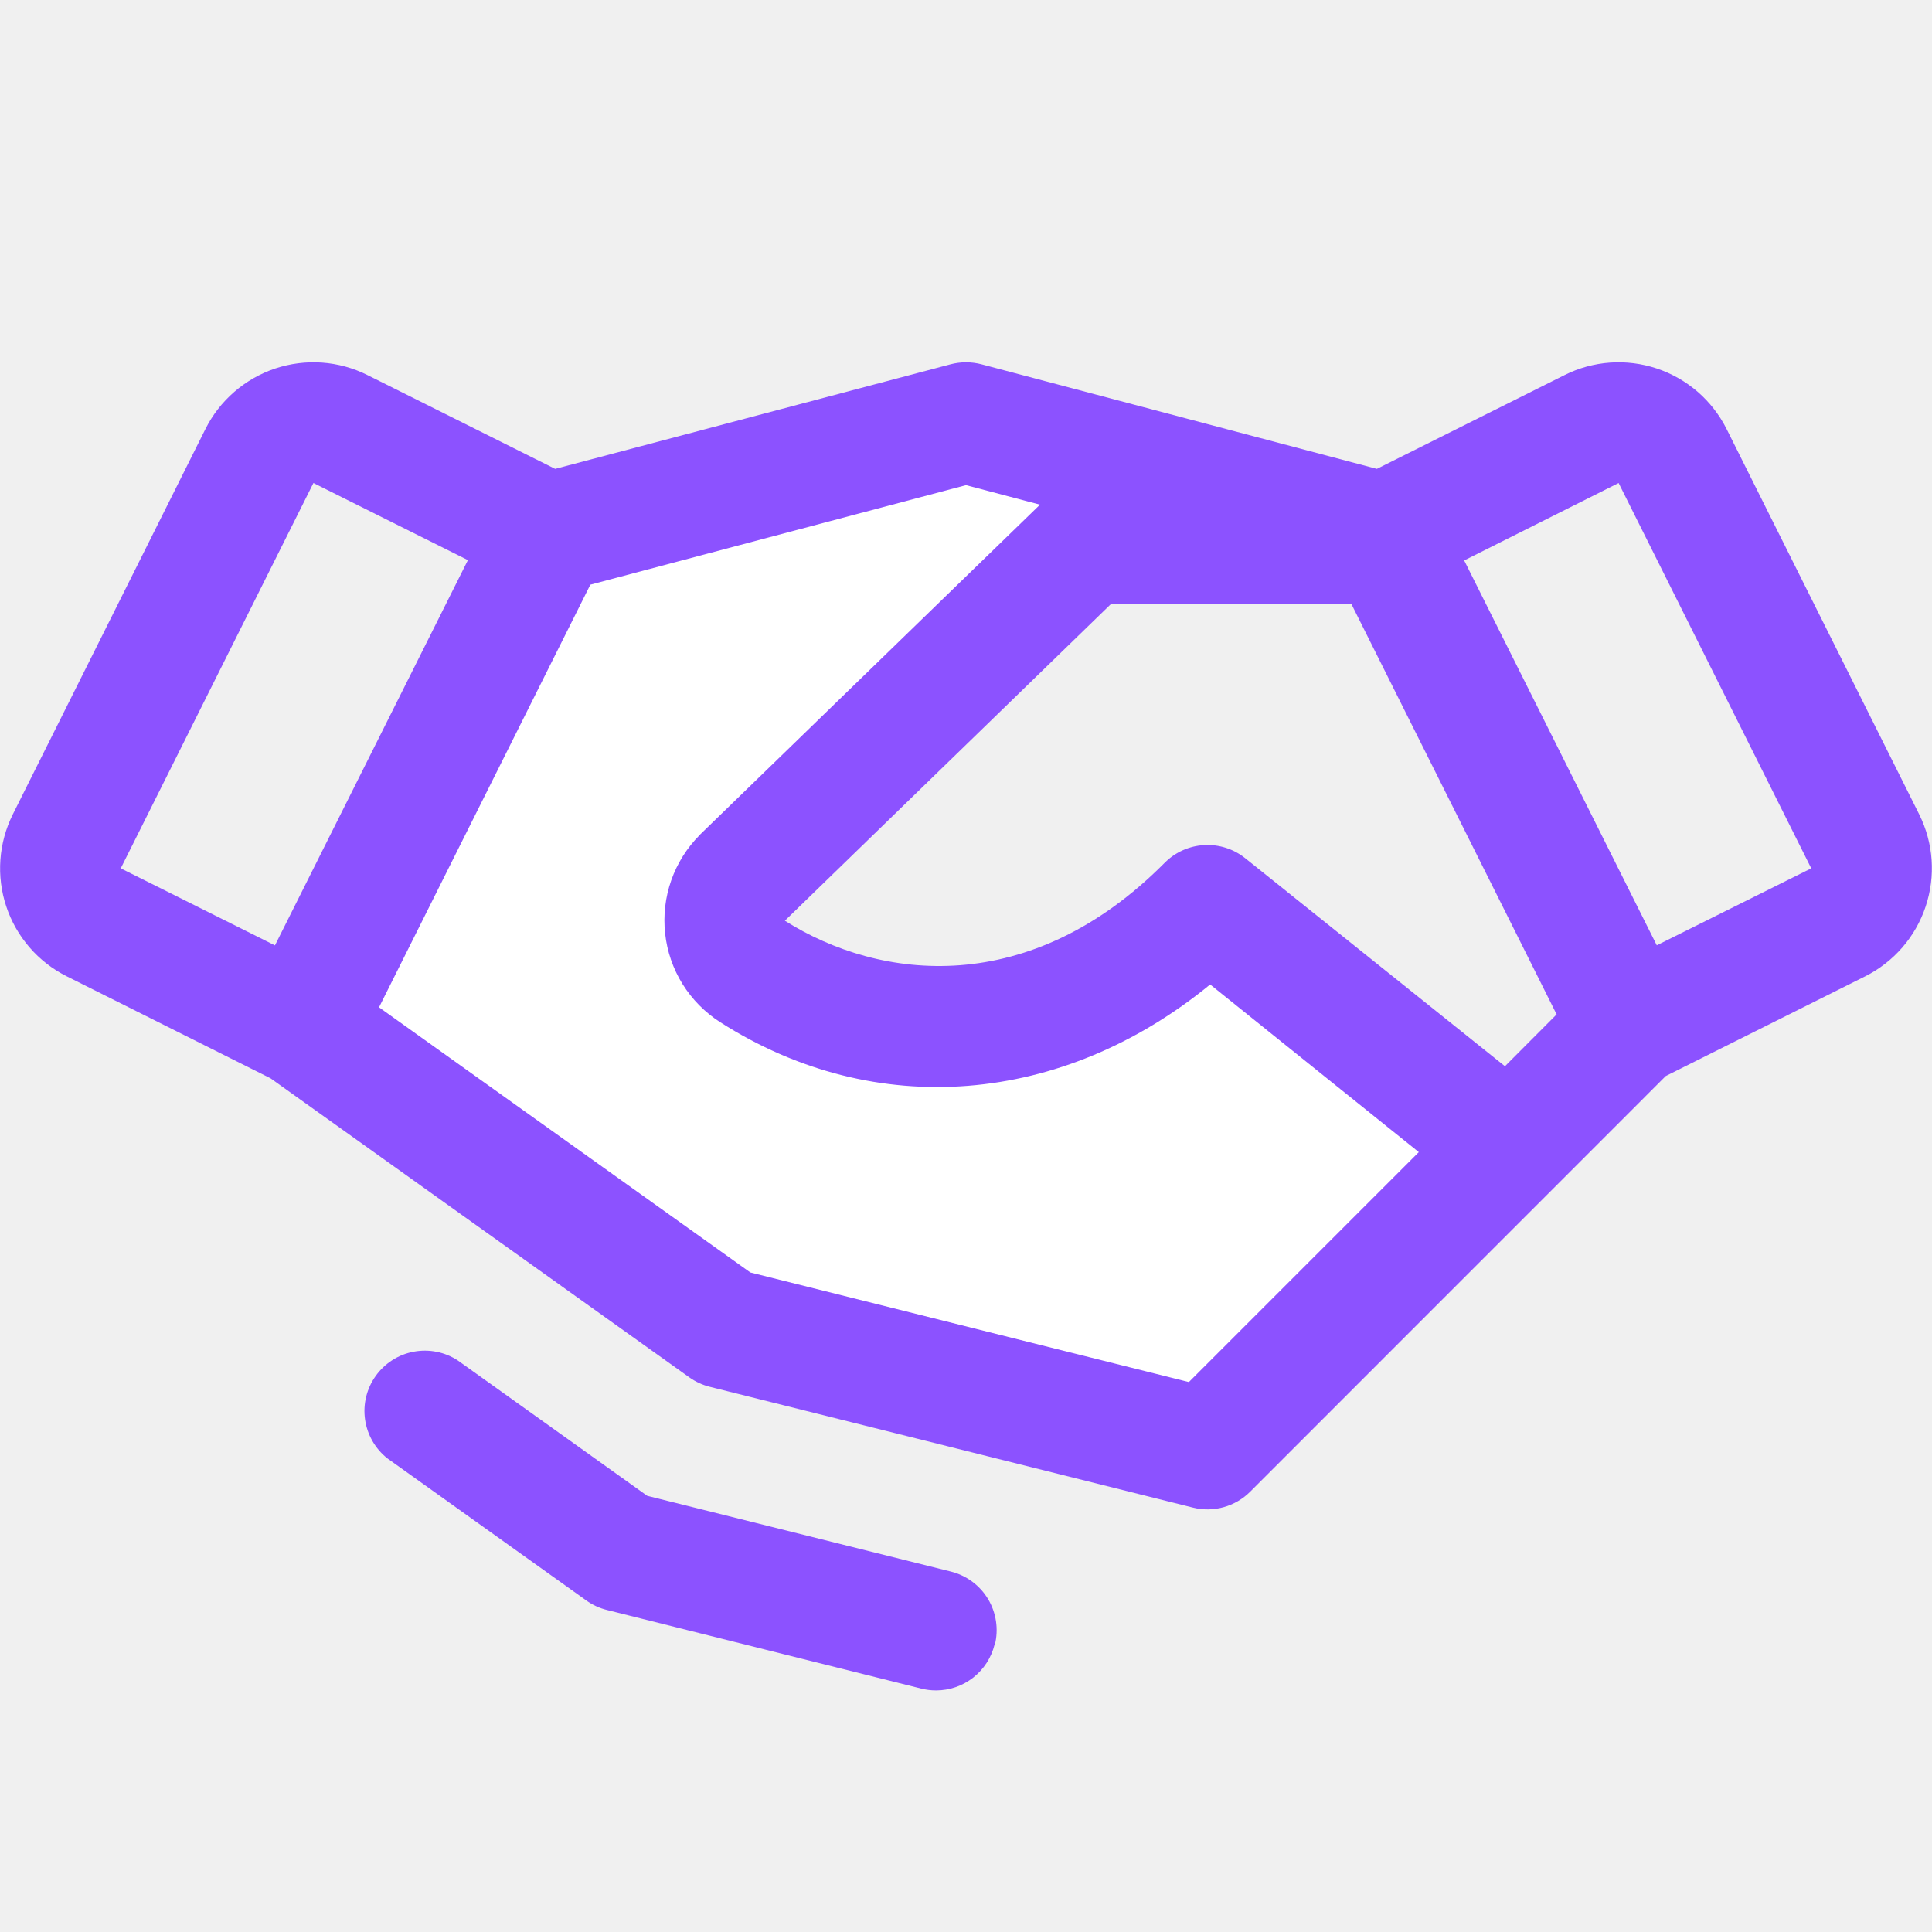
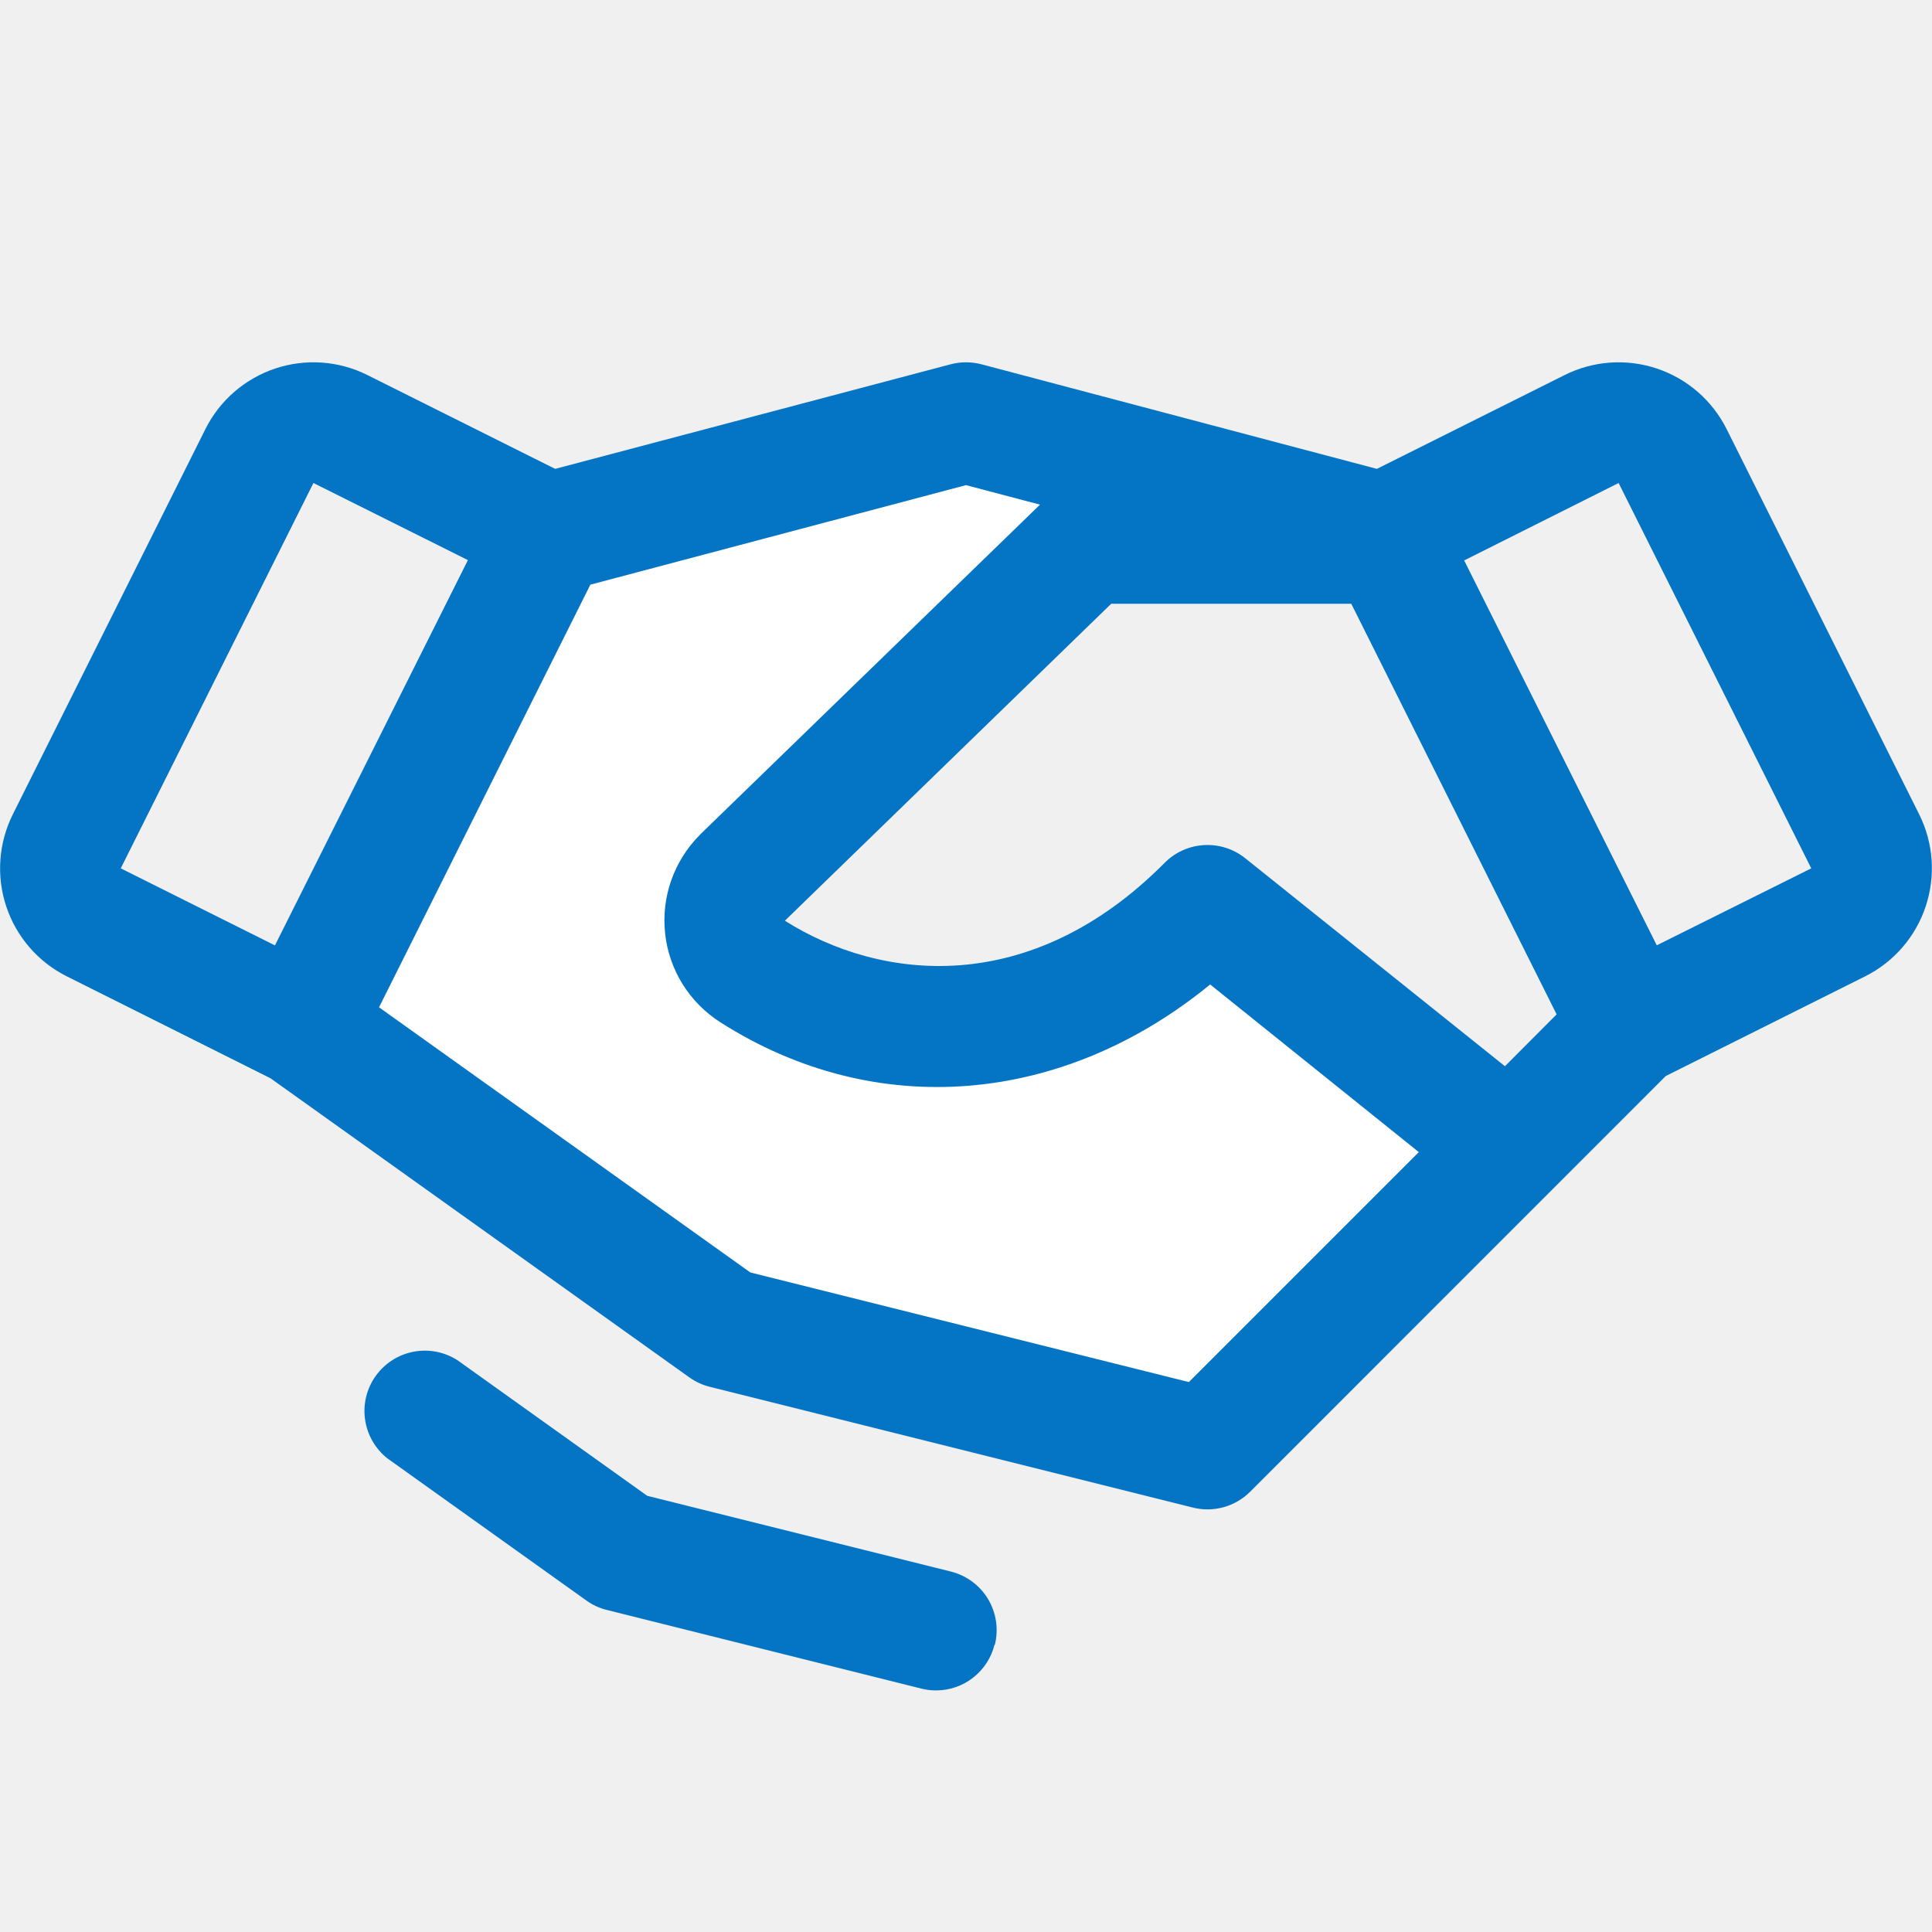
<svg xmlns="http://www.w3.org/2000/svg" width="48" height="48" viewBox="0 0 48 48" fill="none">
  <path d="M37.5 28.5L30 36L18 33L7.5 25.5L13.627 13.243L24 10.5L34.373 13.243L34.425 13.5H27L18.439 21.804C18.28 21.963 18.158 22.156 18.084 22.369C18.009 22.581 17.983 22.807 18.008 23.031C18.033 23.255 18.108 23.47 18.227 23.661C18.347 23.851 18.507 24.013 18.698 24.133C21.981 26.231 26.438 26.087 30 22.5L37.5 28.5Z" fill="white" />
-   <path d="M47.682 20.233L42.897 10.659C42.72 10.307 42.476 9.993 42.179 9.735C41.881 9.477 41.535 9.28 41.161 9.155C40.788 9.031 40.393 8.981 40 9.009C39.607 9.037 39.223 9.142 38.871 9.319L34.208 11.649L24.385 9.051C24.133 8.985 23.868 8.985 23.616 9.051L13.793 11.649L9.13 9.319C8.777 9.142 8.394 9.037 8.001 9.009C7.608 8.981 7.213 9.031 6.839 9.155C6.465 9.28 6.12 9.477 5.822 9.735C5.524 9.993 5.28 10.307 5.104 10.659L0.319 20.231C0.143 20.584 0.038 20.967 0.01 21.36C-0.018 21.753 0.031 22.148 0.156 22.522C0.28 22.896 0.477 23.241 0.735 23.539C0.993 23.837 1.307 24.081 1.66 24.257L6.722 26.79L17.127 34.221C17.28 34.33 17.452 34.409 17.635 34.455L29.635 37.455C29.886 37.518 30.149 37.515 30.399 37.446C30.649 37.377 30.877 37.244 31.06 37.061L41.385 26.734L46.339 24.257C47.05 23.901 47.591 23.277 47.842 22.523C48.094 21.768 48.037 20.945 47.682 20.233ZM37.39 26.49L30.938 21.323C30.649 21.091 30.284 20.975 29.915 20.996C29.545 21.017 29.196 21.174 28.935 21.437C25.596 24.801 21.874 24.375 19.5 22.875L27.608 15H33.572L38.674 25.202L37.39 26.49ZM7.787 12L11.625 13.916L6.831 23.488L3 21.574L7.787 12ZM29.537 34.337L18.642 31.614L9.417 25.026L14.667 14.526L24 12.053L25.838 12.538L17.4 20.728L17.385 20.745C17.068 21.063 16.826 21.448 16.677 21.871C16.528 22.295 16.476 22.747 16.525 23.193C16.573 23.64 16.722 24.07 16.959 24.451C17.197 24.832 17.517 25.156 17.895 25.397C21.75 27.859 26.402 27.459 30.066 24.459L35.25 28.624L29.537 34.337ZM41.162 23.486L36.377 13.924L40.214 12L45 21.574L41.162 23.486ZM24.709 40.862C24.628 41.186 24.441 41.474 24.178 41.68C23.915 41.886 23.59 41.998 23.256 41.998C23.133 41.998 23.01 41.983 22.89 41.953L15.077 39.999C14.895 39.954 14.722 39.875 14.569 39.765L9.629 36.236C9.325 35.998 9.125 35.651 9.07 35.269C9.015 34.887 9.11 34.498 9.335 34.184C9.56 33.87 9.897 33.654 10.276 33.583C10.656 33.511 11.048 33.588 11.372 33.799L16.08 37.163L23.625 39.045C24.011 39.142 24.343 39.387 24.548 39.728C24.752 40.069 24.813 40.478 24.717 40.864L24.709 40.862Z" fill="#8C52FF" />
+   <path d="M47.682 20.233L42.897 10.659C42.72 10.307 42.476 9.993 42.179 9.735C41.881 9.477 41.535 9.28 41.161 9.155C40.788 9.031 40.393 8.981 40 9.009C39.607 9.037 39.223 9.142 38.871 9.319L34.208 11.649L24.385 9.051C24.133 8.985 23.868 8.985 23.616 9.051L13.793 11.649L9.13 9.319C8.777 9.142 8.394 9.037 8.001 9.009C7.608 8.981 7.213 9.031 6.839 9.155C6.465 9.28 6.12 9.477 5.822 9.735C5.524 9.993 5.28 10.307 5.104 10.659L0.319 20.231C0.143 20.584 0.038 20.967 0.01 21.36C-0.018 21.753 0.031 22.148 0.156 22.522C0.28 22.896 0.477 23.241 0.735 23.539C0.993 23.837 1.307 24.081 1.66 24.257L6.722 26.79L17.127 34.221C17.28 34.33 17.452 34.409 17.635 34.455L29.635 37.455C29.886 37.518 30.149 37.515 30.399 37.446C30.649 37.377 30.877 37.244 31.06 37.061L41.385 26.734L46.339 24.257C47.05 23.901 47.591 23.277 47.842 22.523C48.094 21.768 48.037 20.945 47.682 20.233ZM37.39 26.49L30.938 21.323C30.649 21.091 30.284 20.975 29.915 20.996C29.545 21.017 29.196 21.174 28.935 21.437C25.596 24.801 21.874 24.375 19.5 22.875L27.608 15H33.572L38.674 25.202L37.39 26.49ZM7.787 12L11.625 13.916L6.831 23.488L3 21.574L7.787 12ZM29.537 34.337L18.642 31.614L9.417 25.026L14.667 14.526L24 12.053L25.838 12.538L17.4 20.728L17.385 20.745C17.068 21.063 16.826 21.448 16.677 21.871C16.528 22.295 16.476 22.747 16.525 23.193C16.573 23.64 16.722 24.07 16.959 24.451C17.197 24.832 17.517 25.156 17.895 25.397C21.75 27.859 26.402 27.459 30.066 24.459L35.25 28.624L29.537 34.337ZM41.162 23.486L36.377 13.924L40.214 12L45 21.574L41.162 23.486ZM24.709 40.862C24.628 41.186 24.441 41.474 24.178 41.68C23.915 41.886 23.59 41.998 23.256 41.998C23.133 41.998 23.01 41.983 22.89 41.953L15.077 39.999C14.895 39.954 14.722 39.875 14.569 39.765L9.629 36.236C9.325 35.998 9.125 35.651 9.07 35.269C9.015 34.887 9.11 34.498 9.335 34.184C9.56 33.87 9.897 33.654 10.276 33.583C10.656 33.511 11.048 33.588 11.372 33.799L16.08 37.163L23.625 39.045C24.011 39.142 24.343 39.387 24.548 39.728C24.752 40.069 24.813 40.478 24.717 40.864L24.709 40.862Z" fill="#0474C4" />
</svg>
